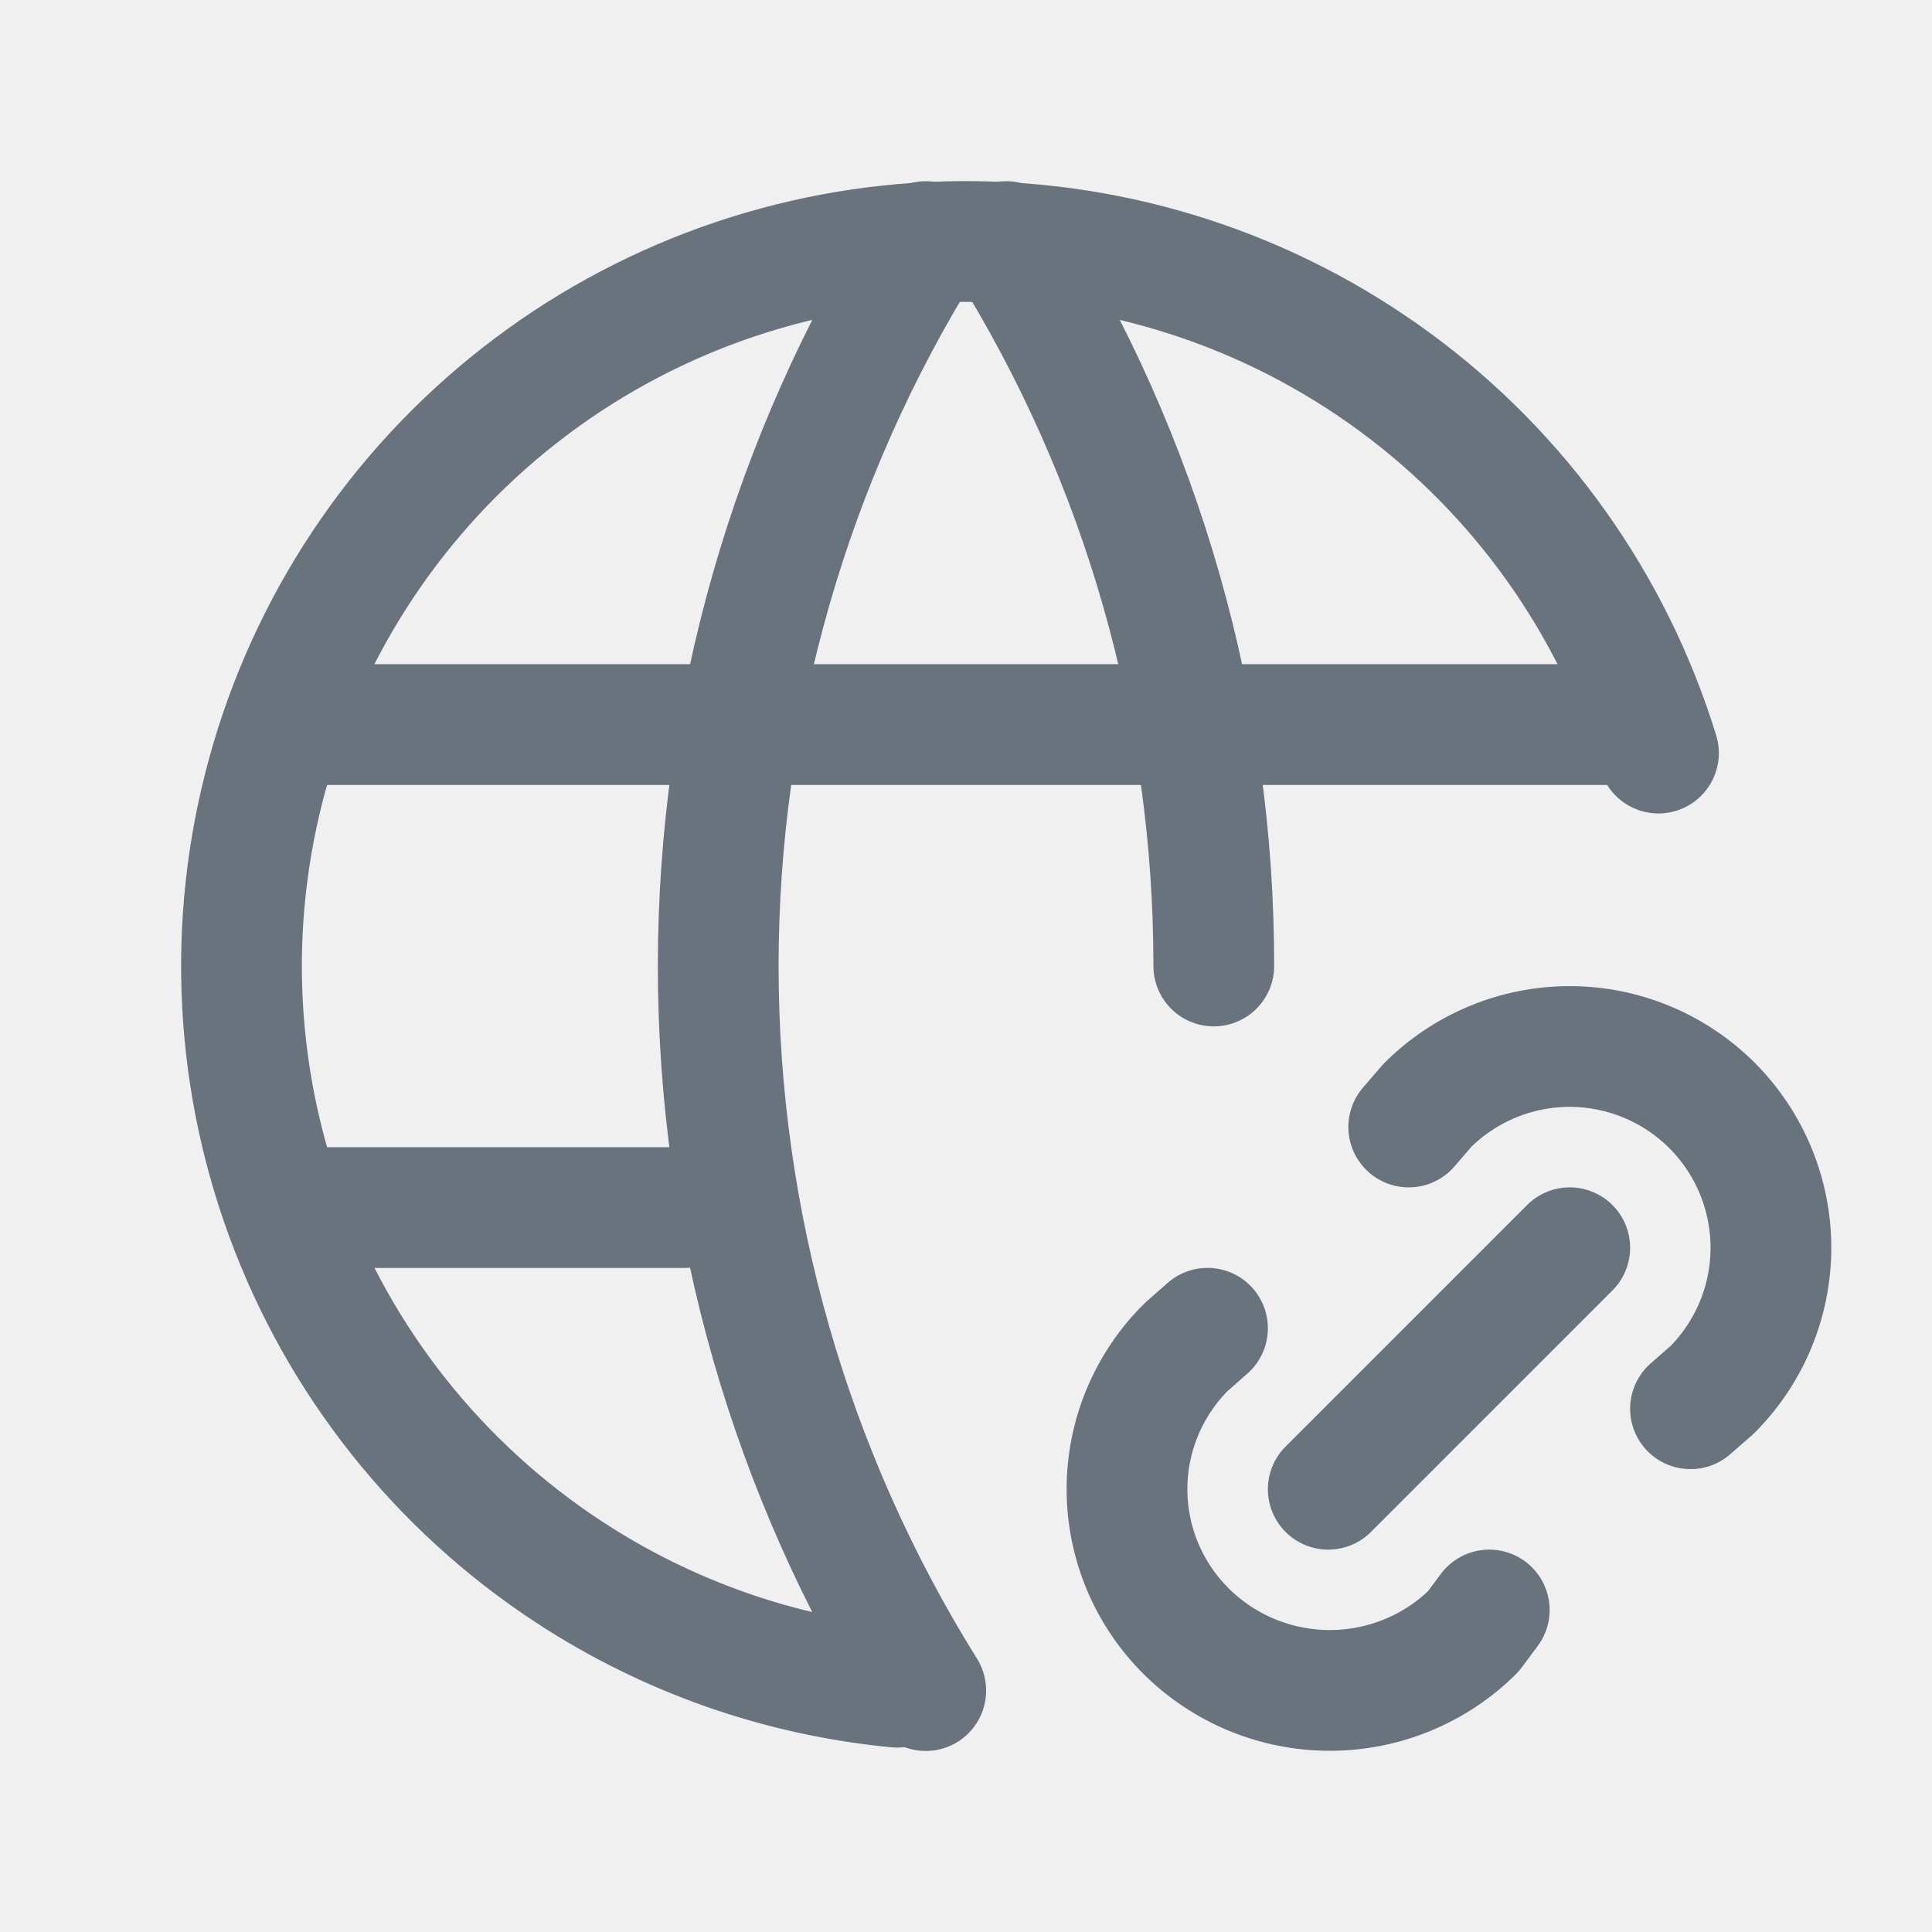
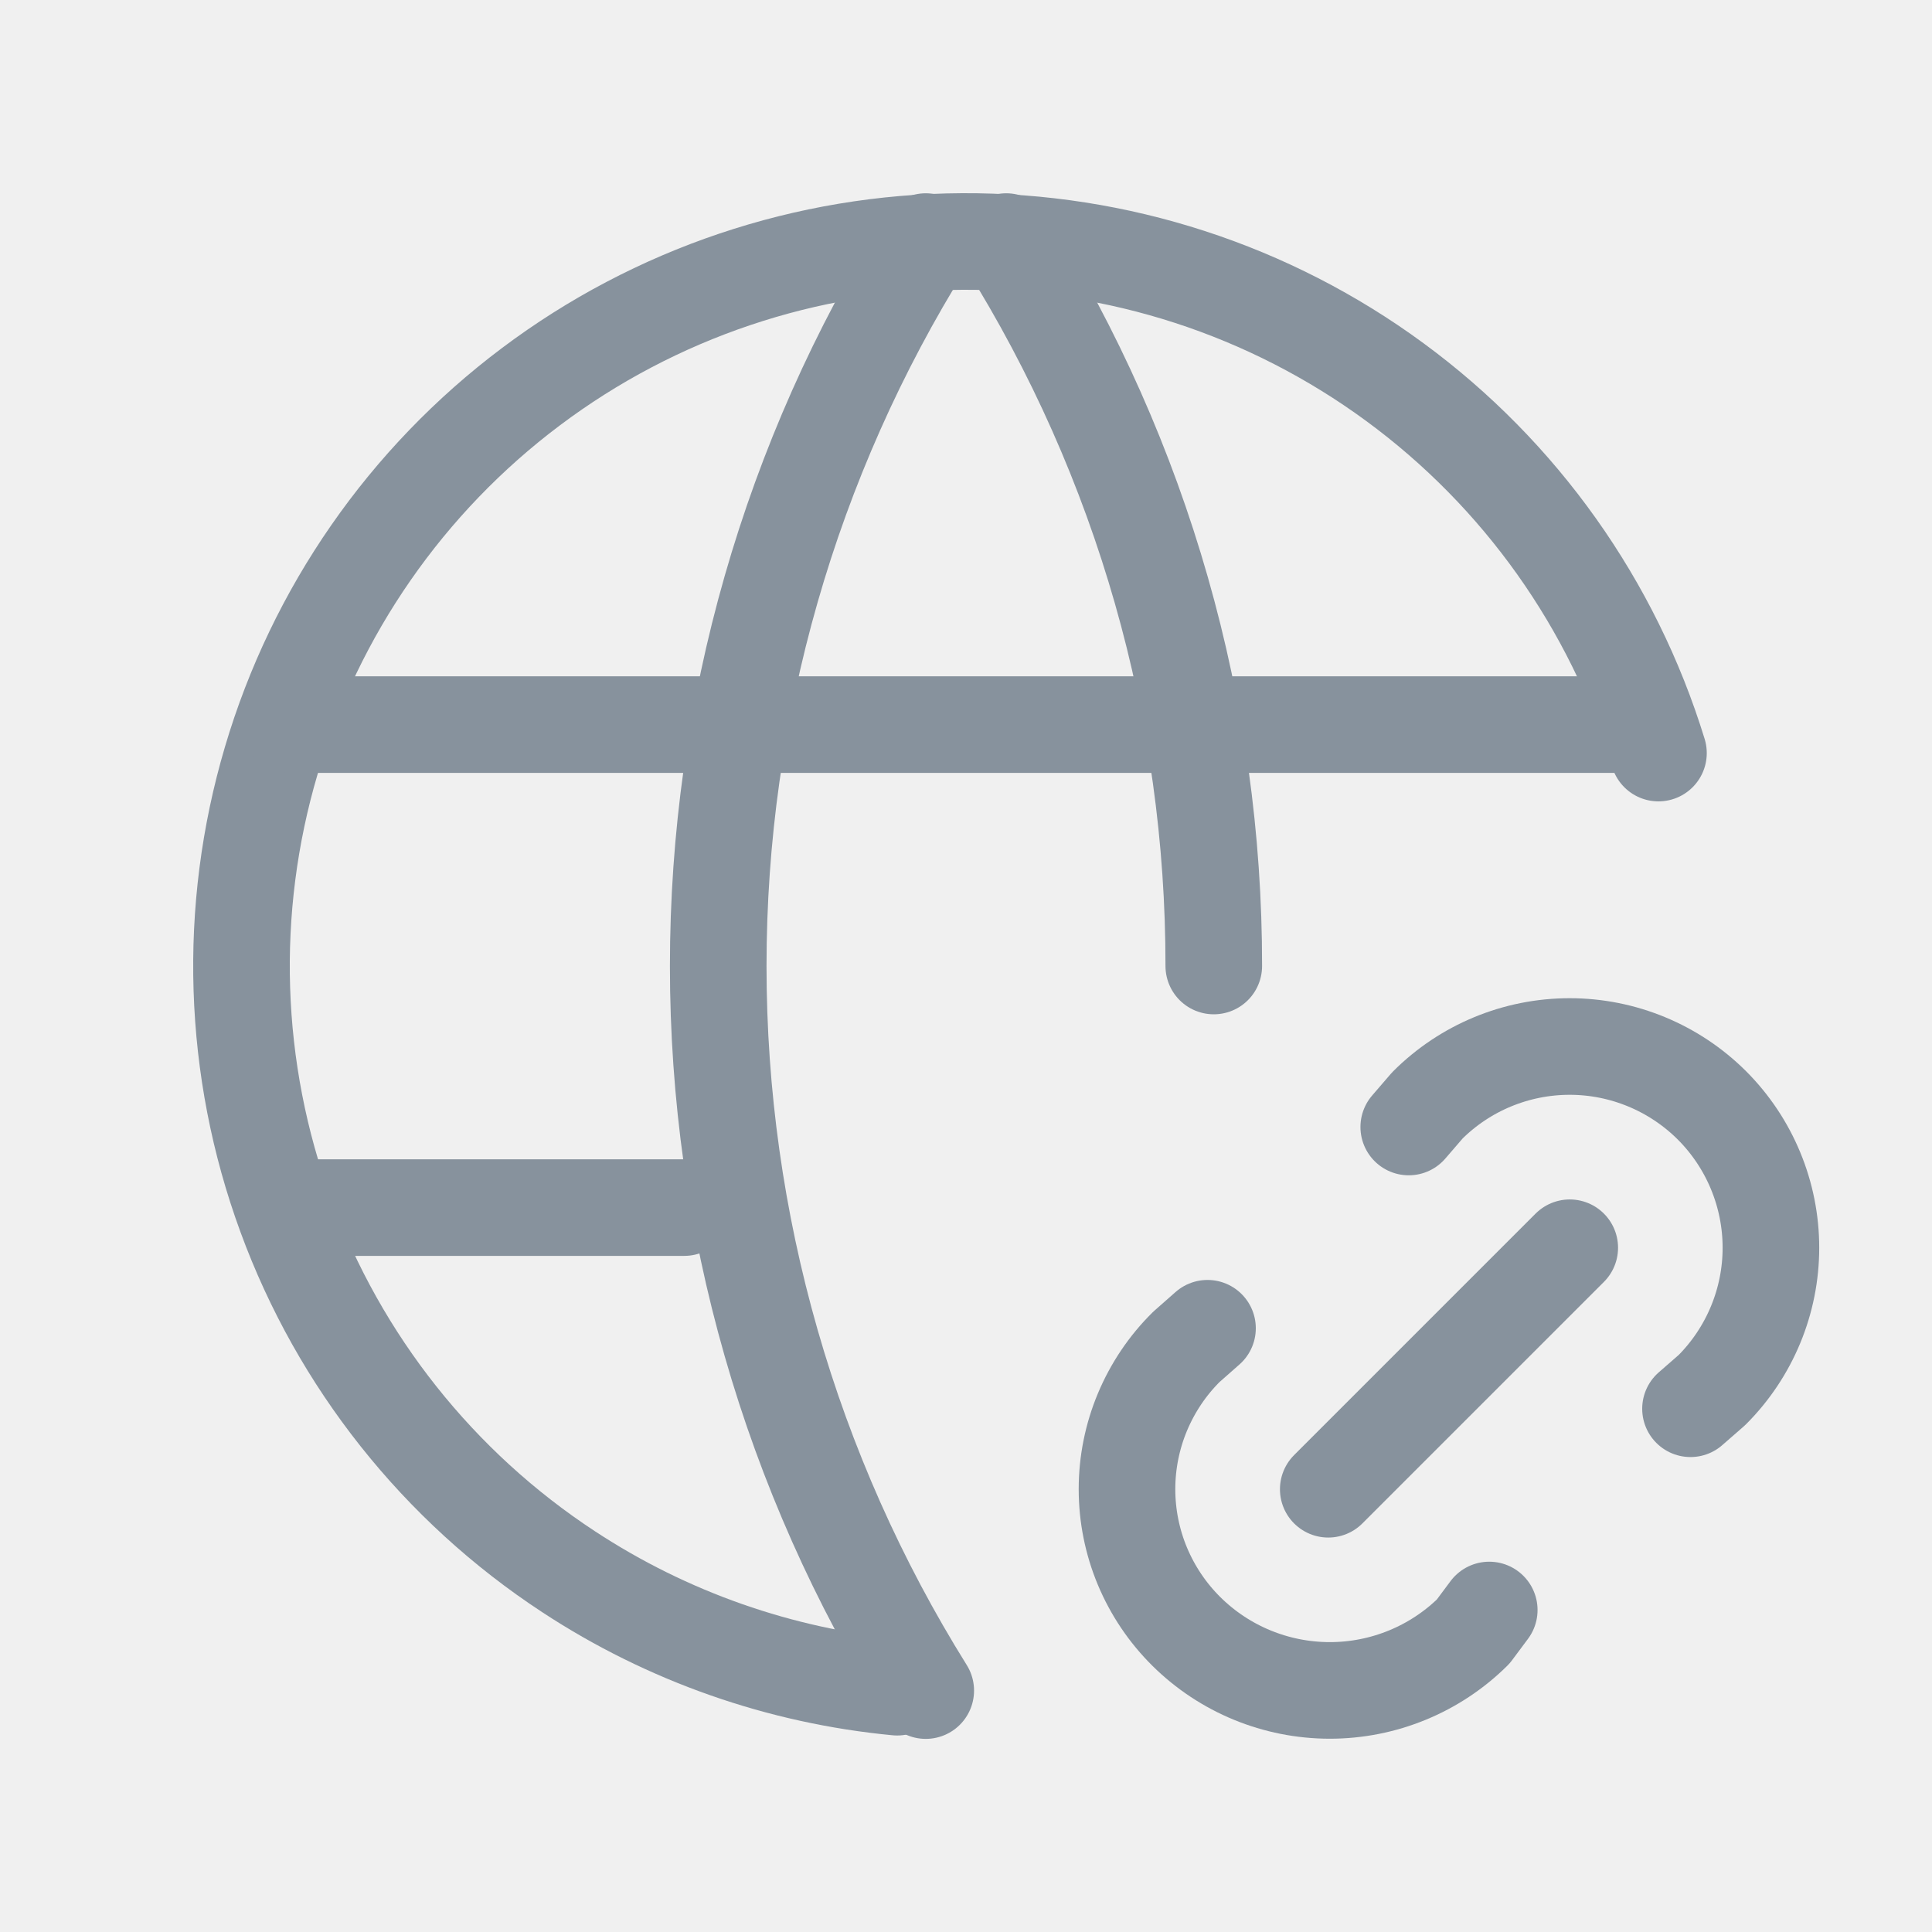
<svg xmlns="http://www.w3.org/2000/svg" width="24" height="24" viewBox="0 0 24 24" fill="none">
-   <g clip-path="url(#clip0_7295_253)">
-     <path d="M20.602 9.355C20.034 7.507 18.886 5.891 17.328 4.747C15.77 3.602 13.885 2.99 11.952 3C10.019 3.01 8.14 3.643 6.595 4.804C5.049 5.965 3.918 7.593 3.37 9.447C2.821 11.301 2.884 13.282 3.55 15.097C4.215 16.912 5.447 18.465 7.064 19.525C8.293 20.332 9.695 20.821 11.145 20.959" stroke="#68737D" stroke-width="1.5" stroke-linecap="round" stroke-linejoin="round" />
-     <path d="M3.6 9.001H20.4" stroke="#68737D" stroke-width="1.5" stroke-linecap="round" stroke-linejoin="round" />
-     <path d="M3.6 15.001H8.5" stroke="#68737D" stroke-width="1.5" stroke-linecap="round" stroke-linejoin="round" />
-     <path d="M11.5 3.001C9.815 5.7 8.922 8.819 8.922 12.001C8.922 15.183 9.815 18.301 11.5 21.001" stroke="#68737D" stroke-width="1.5" stroke-linecap="round" stroke-linejoin="round" />
-     <path d="M12.5 3.001C14.198 5.716 15.081 8.838 15.078 12" stroke="#68737D" stroke-width="1.5" stroke-linecap="round" stroke-linejoin="round" />
-     <path d="M16.5 18.5L19.5 15.5" stroke="#68737D" stroke-width="1.5" stroke-linecap="round" stroke-linejoin="round" />
-     <path d="M17.5 14L17.731 13.732C18.2 13.263 18.836 13 19.499 13C20.162 13 20.798 13.264 21.267 13.732C21.735 14.201 21.999 14.837 21.999 15.5C21.999 16.163 21.735 16.799 21.266 17.268L21 17.5" stroke="#68737D" stroke-width="1.5" stroke-linecap="round" stroke-linejoin="round" />
-     <path d="M18.5 20L18.301 20.267C17.827 20.736 17.187 20.999 16.52 20.999C15.852 20.999 15.212 20.736 14.738 20.267C14.504 20.035 14.319 19.76 14.192 19.457C14.065 19.153 14 18.828 14 18.499C14 18.17 14.065 17.845 14.192 17.541C14.319 17.238 14.504 16.962 14.738 16.731L15 16.5" stroke="#68737D" stroke-width="1.5" stroke-linecap="round" stroke-linejoin="round" />
+   <g clip-path="url(#clip0_2358_5212)">
+     <path d="M20.602 9.355C20.034 7.507 18.886 5.891 17.328 4.747C15.77 3.602 13.885 2.99 11.952 3C10.019 3.01 8.14 3.643 6.595 4.804C5.049 5.965 3.918 7.593 3.37 9.447C2.821 11.301 2.884 13.282 3.55 15.097C4.215 16.912 5.447 18.465 7.064 19.525C8.293 20.332 9.695 20.821 11.145 20.959" stroke="#87929D" stroke-width="1.2" stroke-linecap="round" stroke-linejoin="round" />
+     <path d="M3.6 9.001H20.4" stroke="#87929D" stroke-width="1.2" stroke-linecap="round" stroke-linejoin="round" />
+     <path d="M3.6 15.001H8.5" stroke="#87929D" stroke-width="1.2" stroke-linecap="round" stroke-linejoin="round" />
+     <path d="M11.5 3.001C9.815 5.7 8.922 8.819 8.922 12.001C8.922 15.183 9.815 18.301 11.5 21.001" stroke="#87929D" stroke-width="1.2" stroke-linecap="round" stroke-linejoin="round" />
+     <path d="M12.5 3.001C14.198 5.716 15.081 8.838 15.078 12" stroke="#87929D" stroke-width="1.2" stroke-linecap="round" stroke-linejoin="round" />
+     <path d="M16.5 18.5L19.5 15.5" stroke="#87929D" stroke-width="1.2" stroke-linecap="round" stroke-linejoin="round" />
+     <path d="M17.5 14L17.731 13.732C18.2 13.263 18.836 13 19.499 13C20.162 13 20.798 13.264 21.267 13.732C21.735 14.201 21.999 14.837 21.999 15.5C21.999 16.163 21.735 16.799 21.266 17.268L21 17.5" stroke="#87929D" stroke-width="1.2" stroke-linecap="round" stroke-linejoin="round" />
+     <path d="M18.5 20L18.301 20.267C17.827 20.736 17.187 20.999 16.52 20.999C15.852 20.999 15.212 20.736 14.738 20.267C14.504 20.035 14.319 19.76 14.192 19.457C14.065 19.153 14 18.828 14 18.499C14 18.17 14.065 17.845 14.192 17.541C14.319 17.238 14.504 16.962 14.738 16.731L15 16.5" stroke="#87929D" stroke-width="1.2" stroke-linecap="round" stroke-linejoin="round" />
  </g>
  <defs>
-     <clipPath id="clip0_7295_253">
+     <clipPath id="clip0_2358_5212">
      <rect width="24" height="24" fill="white" />
    </clipPath>
  </defs>
</svg>
